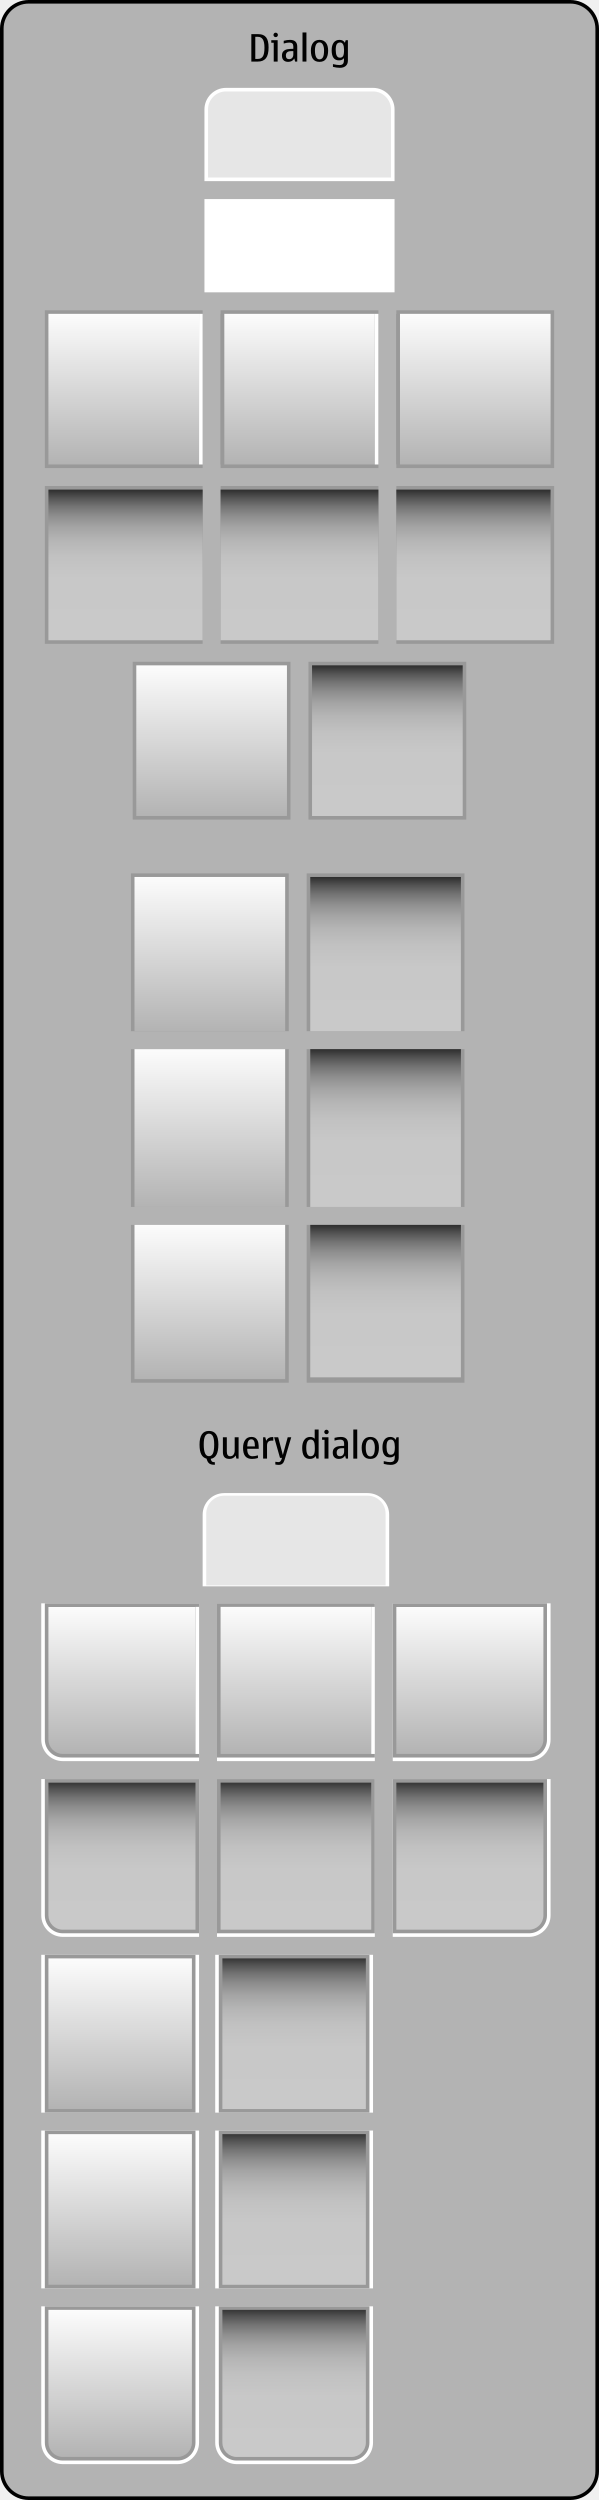
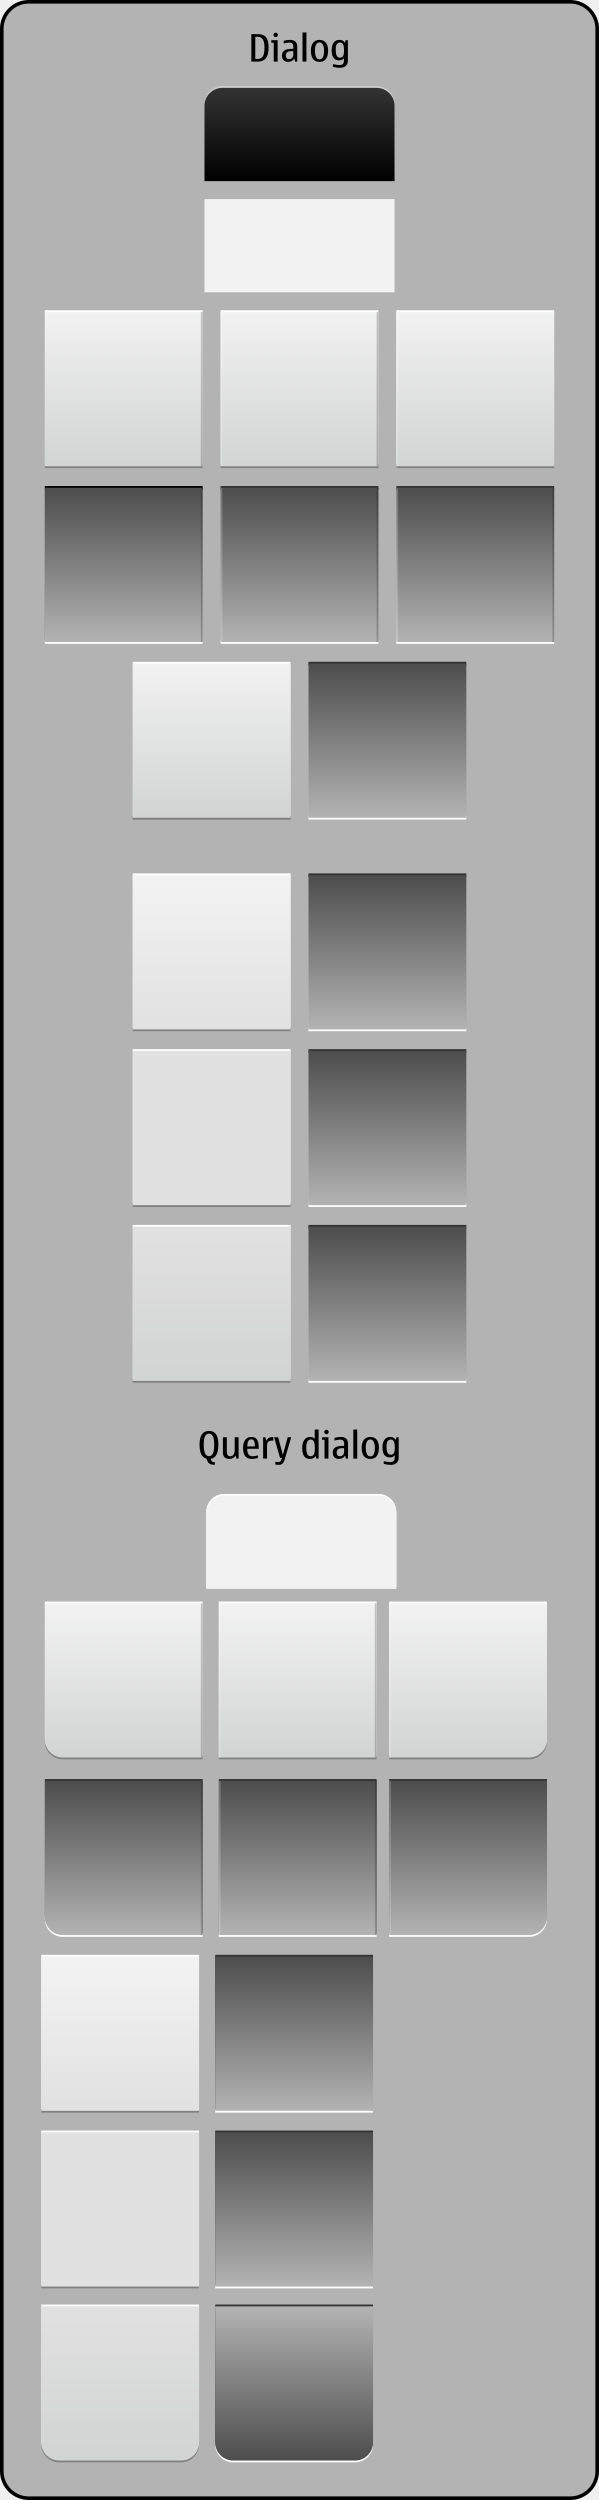
<svg xmlns="http://www.w3.org/2000/svg" version="1.1" x="0px" y="0px" width="334px" height="1394px" viewBox="0 0 334 1394" style="enable-background:new 0 0 334 1394;" xml:space="preserve">
  <g id="duidialog-layer">
</g>
  <g id="dui-theme-rd">
    <g id="duidialog">
      <g id="duidialogThemeTemplateHelper">
        <g>
          <path style="fill:#B3B3B3;" d="M16,1393c-8.271,0-15-6.729-15-15V16C1,7.729,7.729,1,16,1h302c8.271,0,15,6.729,15,15v1362      c0,8.271-6.729,15-15,15H16z" />
          <g>
            <path d="M318,2c7.72,0,14,6.28,14,14v1362c0,7.72-6.28,14-14,14H16c-7.72,0-14-6.28-14-14V16C2,8.28,8.28,2,16,2H318 M318,0H16       C7.2,0,0,7.2,0,16v1362c0,8.8,7.2,16,16,16h302c8.8,0,16-7.2,16-16V16C334,7.2,326.8,0,318,0L318,0z" />
          </g>
        </g>
        <path style="fill:#010101;" d="M140.145,19.045h3.988c1.887,0,3.297,0.584,4.23,1.753c0.932,1.169,1.398,3.042,1.398,5.619     c0,2.83-0.498,4.856-1.496,6.081c-0.998,1.223-2.496,1.835-4.492,1.835h-3.629V19.045z M142.348,32.846h1.508     c1.176,0,2.072-0.451,2.688-1.354s0.922-2.539,0.922-4.911c0-2.112-0.303-3.648-0.906-4.609c-0.605-0.96-1.52-1.44-2.744-1.44     h-1.467V32.846z" />
        <path style="fill:#010101;" d="M154.816,34.333h-2.184v-10.5h-1.363v-1.425h3.547V34.333z M153.73,18.225     c0.334,0,0.623,0.123,0.867,0.369c0.242,0.246,0.363,0.536,0.363,0.871c0,0.342-0.119,0.635-0.359,0.877     c-0.238,0.242-0.529,0.363-0.871,0.363c-0.35,0-0.643-0.121-0.883-0.363c-0.238-0.242-0.357-0.535-0.357-0.877     c0-0.349,0.119-0.643,0.357-0.882C153.088,18.344,153.381,18.225,153.73,18.225z" />
        <path style="fill:#010101;" d="M164.107,32.61c-0.738,1.258-1.887,1.887-3.445,1.887c-1.086,0-1.932-0.306-2.537-0.918     c-0.605-0.611-0.908-1.468-0.908-2.568c0-1.135,0.311-1.98,0.934-2.538c0.621-0.557,1.367-0.905,2.234-1.046     c0.869-0.14,1.926-0.21,3.17-0.21v-1.404c0-1.389-0.742-2.082-2.227-2.082c-0.854,0-1.896,0.182-3.127,0.543v-1.527     c1.238-0.342,2.414-0.513,3.527-0.513c1.312,0,2.309,0.316,2.99,0.948c0.68,0.633,1.02,1.564,1.02,2.795v8.356h-1.189     L164.107,32.61z M163.555,28.52h-1.221c-0.979,0-1.711,0.207-2.199,0.62s-0.734,1.03-0.734,1.851c0,0.67,0.15,1.171,0.447,1.502     c0.297,0.332,0.742,0.498,1.338,0.498c0.752,0,1.334-0.24,1.748-0.719s0.621-1.127,0.621-1.947V28.52z" />
        <path style="fill:#010101;" d="M168.68,34.333V18.102h2.186v16.231H168.68z" />
        <path style="fill:#010101;" d="M178.154,34.497c-1.605,0-2.809-0.526-3.609-1.579c-0.799-1.053-1.199-2.632-1.199-4.737     c0-1.832,0.416-3.281,1.246-4.348s2.018-1.6,3.562-1.6c1.559,0,2.75,0.526,3.574,1.579s1.236,2.522,1.236,4.409     c0,1.941-0.385,3.473-1.154,4.594S179.822,34.497,178.154,34.497z M178.154,33.092c0.842,0,1.477-0.381,1.902-1.143     c0.428-0.762,0.641-2.039,0.641-3.83c0-1.265-0.219-2.326-0.656-3.184s-1.066-1.287-1.887-1.287     c-0.834,0-1.465,0.387-1.896,1.158c-0.43,0.773-0.646,1.877-0.646,3.312c0,1.613,0.217,2.846,0.646,3.696     C176.689,32.667,177.32,33.092,178.154,33.092z" />
        <path style="fill:#010101;" d="M192.307,23.854l0.461-1.445h1.221V33.77c0,1.285-0.398,2.281-1.195,2.988     c-0.797,0.708-1.889,1.062-3.275,1.062c-1.137,0-2.424-0.181-3.867-0.544v-1.537c1.504,0.361,2.707,0.543,3.609,0.543     c0.787,0,1.363-0.146,1.729-0.436c0.365-0.291,0.592-0.67,0.682-1.139c0.088-0.468,0.133-1.133,0.133-1.994v-0.308     c-0.58,0.834-1.51,1.251-2.789,1.251c-1.359,0-2.381-0.47-3.061-1.41c-0.68-0.939-1.02-2.35-1.02-4.229     c0-1.798,0.375-3.211,1.127-4.24c0.752-1.028,1.84-1.543,3.262-1.543C190.689,22.233,191.684,22.773,192.307,23.854z      M189.518,32.17c0.758,0,1.336-0.272,1.732-0.815c0.396-0.544,0.594-1.714,0.594-3.513c0-1.381-0.186-2.418-0.559-3.111     s-0.928-1.041-1.666-1.041c-0.787,0-1.387,0.297-1.799,0.893c-0.414,0.594-0.621,1.682-0.621,3.26     c0,1.443,0.193,2.525,0.58,3.246C188.164,31.809,188.744,32.17,189.518,32.17z" />
        <path style="fill:#010101;" d="M115.17,813.354c-1.285-0.335-2.256-1.125-2.916-2.369s-0.99-3.079-0.99-5.506     c0-2.529,0.438-4.428,1.312-5.696c0.875-1.268,2.188-1.901,3.938-1.901s3.062,0.617,3.938,1.851s1.312,3.149,1.312,5.747     c0,2.447-0.357,4.334-1.07,5.66c-0.715,1.326-1.783,2.092-3.205,2.297c0.143,0.656,0.355,1.137,0.635,1.44     c0.281,0.304,0.838,0.456,1.672,0.456v1.426h-0.338c-1.225,0-2.156-0.244-2.799-0.733S115.52,814.646,115.17,813.354z      M116.514,811.969c0.943,0,1.666-0.482,2.17-1.45c0.502-0.968,0.752-2.647,0.752-5.04c0-2.16-0.248-3.712-0.748-4.655     c-0.498-0.943-1.223-1.415-2.174-1.415c-0.936,0-1.656,0.46-2.158,1.379c-0.502,0.92-0.754,2.483-0.754,4.691     c0,2.167,0.242,3.791,0.729,4.871C114.814,811.43,115.543,811.969,116.514,811.969z" />
        <path style="fill:#010101;" d="M127.926,813.497c-1.217,0-2.127-0.315-2.732-0.948s-0.908-1.581-0.908-2.846v-8.295h2.186v7.916     c0,0.895,0.156,1.566,0.471,2.015s0.789,0.671,1.426,0.671c0.793,0,1.406-0.301,1.84-0.902c0.436-0.602,0.652-1.384,0.652-2.348     v-7.352h2.184v11.925h-1.211l-0.439-1.764C130.633,812.854,129.479,813.497,127.926,813.497z" />
        <path style="fill:#010101;" d="M143.84,811.508v1.486c-1.074,0.336-2.184,0.503-3.332,0.503c-1.668,0-2.916-0.503-3.744-1.507     c-0.826-1.006-1.24-2.554-1.24-4.646c0-1.839,0.4-3.317,1.199-4.435c0.801-1.118,1.941-1.677,3.426-1.677     c1.203,0,2.107,0.319,2.713,0.959c0.604,0.64,0.992,1.422,1.162,2.348c0.172,0.927,0.258,2.028,0.258,3.308h-6.439     c0,1.387,0.246,2.428,0.738,3.122s1.23,1.04,2.215,1.04C141.629,812.01,142.643,811.843,143.84,811.508z M137.842,806.504h4.295     c0-1.442-0.17-2.461-0.512-3.056s-0.834-0.892-1.477-0.892c-0.719,0-1.266,0.307-1.646,0.922     C138.123,804.094,137.902,805.103,137.842,806.504z" />
        <path style="fill:#010101;" d="M147.932,801.408l0.502,1.988c0.662-1.4,1.818-2.102,3.467-2.102c0.217,0,0.379,0.01,0.48,0.031     v1.988c-0.17-0.014-0.428-0.02-0.768-0.02c-0.938,0-1.625,0.224-2.062,0.671c-0.438,0.448-0.656,1.147-0.656,2.097v7.271h-2.184     v-11.925H147.932z" />
        <path style="fill:#010101;" d="M156.123,812.893l-3.26-11.484h2.244l2.605,9.885l2.717-9.885h1.969l-3.732,12.643     c-0.287,0.95-0.689,1.648-1.209,2.097s-1.197,0.672-2.031,0.672c-0.574,0-1.209-0.071-1.906-0.216v-1.507     c0.629,0.123,1.203,0.185,1.723,0.185c0.471,0,0.855-0.159,1.152-0.477c0.299-0.318,0.584-0.955,0.857-1.912H156.123z" />
        <path style="fill:#010101;" d="M176.457,813.333l-0.461-1.466c-0.629,1.086-1.705,1.63-3.23,1.63     c-1.414,0-2.479-0.501-3.193-1.502s-1.072-2.565-1.072-4.691c0-1.784,0.381-3.241,1.145-4.373     c0.762-1.132,1.844-1.697,3.244-1.697c1.148,0,2.01,0.345,2.584,1.036v-5.168h2.184v16.231H176.457z M175.545,807.898     l-0.01-0.677c0-1.777-0.201-2.978-0.6-3.599c-0.4-0.623-0.971-0.934-1.709-0.934c-0.82,0-1.436,0.379-1.846,1.139     c-0.41,0.758-0.615,1.896-0.615,3.414c0,1.593,0.199,2.785,0.596,3.578s0.99,1.189,1.783,1.189c0.773,0,1.367-0.287,1.779-0.861     C175.338,810.574,175.545,809.491,175.545,807.898z" />
        <path style="fill:#010101;" d="M183.143,813.333h-2.184v-10.5h-1.363v-1.425h3.547V813.333z M182.057,797.225     c0.334,0,0.623,0.123,0.867,0.369c0.242,0.246,0.363,0.536,0.363,0.871c0,0.342-0.119,0.635-0.359,0.877     c-0.238,0.242-0.529,0.363-0.871,0.363c-0.35,0-0.643-0.121-0.883-0.363c-0.238-0.242-0.357-0.535-0.357-0.877     c0-0.349,0.119-0.643,0.357-0.882C181.414,797.344,181.707,797.225,182.057,797.225z" />
        <path style="fill:#010101;" d="M192.434,811.61c-0.738,1.258-1.887,1.887-3.445,1.887c-1.086,0-1.932-0.306-2.537-0.918     c-0.605-0.611-0.908-1.468-0.908-2.568c0-1.135,0.311-1.98,0.934-2.538c0.621-0.557,1.367-0.905,2.234-1.046     c0.869-0.14,1.926-0.21,3.17-0.21v-1.404c0-1.389-0.742-2.082-2.227-2.082c-0.854,0-1.896,0.182-3.127,0.543v-1.527     c1.238-0.342,2.414-0.513,3.527-0.513c1.312,0,2.309,0.316,2.99,0.948c0.68,0.633,1.02,1.564,1.02,2.795v8.356h-1.189     L192.434,811.61z M191.881,807.52h-1.221c-0.979,0-1.711,0.207-2.199,0.62s-0.734,1.03-0.734,1.851     c0,0.67,0.15,1.171,0.447,1.502c0.297,0.332,0.742,0.498,1.338,0.498c0.752,0,1.334-0.24,1.748-0.719s0.621-1.127,0.621-1.947     V807.52z" />
        <path style="fill:#010101;" d="M197.006,813.333v-16.231h2.186v16.231H197.006z" />
        <path style="fill:#010101;" d="M206.48,813.497c-1.605,0-2.809-0.526-3.609-1.579c-0.799-1.053-1.199-2.632-1.199-4.737     c0-1.832,0.416-3.281,1.246-4.348s2.018-1.6,3.562-1.6c1.559,0,2.75,0.526,3.574,1.579s1.236,2.522,1.236,4.409     c0,1.941-0.385,3.473-1.154,4.594S208.148,813.497,206.48,813.497z M206.48,812.092c0.842,0,1.477-0.381,1.902-1.143     c0.428-0.762,0.641-2.039,0.641-3.83c0-1.265-0.219-2.326-0.656-3.184s-1.066-1.287-1.887-1.287     c-0.834,0-1.465,0.387-1.896,1.158c-0.43,0.773-0.646,1.877-0.646,3.312c0,1.613,0.217,2.846,0.646,3.696     C205.016,811.667,205.646,812.092,206.48,812.092z" />
        <path style="fill:#010101;" d="M220.633,802.854l0.461-1.445h1.221v11.361c0,1.285-0.398,2.281-1.195,2.988     c-0.797,0.708-1.889,1.062-3.275,1.062c-1.137,0-2.424-0.181-3.867-0.544v-1.537c1.504,0.361,2.707,0.543,3.609,0.543     c0.787,0,1.363-0.146,1.729-0.436c0.365-0.291,0.592-0.67,0.682-1.139c0.088-0.468,0.133-1.133,0.133-1.994v-0.308     c-0.58,0.834-1.51,1.251-2.789,1.251c-1.359,0-2.381-0.47-3.061-1.41c-0.68-0.939-1.02-2.35-1.02-4.229     c0-1.798,0.375-3.211,1.127-4.24c0.752-1.028,1.84-1.543,3.262-1.543C219.016,801.233,220.01,801.773,220.633,802.854z      M217.844,811.17c0.758,0,1.336-0.272,1.732-0.815c0.396-0.544,0.594-1.714,0.594-3.513c0-1.381-0.186-2.418-0.559-3.111     s-0.928-1.041-1.666-1.041c-0.787,0-1.387,0.297-1.799,0.893c-0.414,0.594-0.621,1.682-0.621,3.26     c0,1.443,0.193,2.525,0.58,3.246C216.49,810.809,217.07,811.17,217.844,811.17z" />
      </g>
      <g id="duidialog-query-bottom-button-background-pressed">
-         <path style="fill:#FFFFFF;" d="M120,1286v76c0,6.6,5.4,12,12,12h64c6.6,0,12-5.4,12-12v-76H120z" />
-         <g>
-           <linearGradient id="SVGID_1_" gradientUnits="userSpaceOnUse" x1="164" y1="1371" x2="164" y2="1287">
-             <stop offset="0" style="stop-color:#C9C9C9" />
-             <stop offset="0.411" style="stop-color:#C8C8C8" />
-             <stop offset="0.56" style="stop-color:#C1C1C1" />
-             <stop offset="0.665" style="stop-color:#B5B5B5" />
-             <stop offset="0.751" style="stop-color:#A4A4A4" />
-             <stop offset="0.824" style="stop-color:#8E8E8E" />
-             <stop offset="0.889" style="stop-color:#737373" />
-             <stop offset="0.946" style="stop-color:#535353" />
-             <stop offset="0.998" style="stop-color:#2F2F2F" />
-             <stop offset="1" style="stop-color:#2E2E2E" />
+         <path style="fill:#FFFFFF;" d="M208,1287v76c0,5.5-4.5,10-10,10h-68c-5.5,0-10-4.5-10-10v-76H208z" />
+         <path style="fill:#333333;" d="M208,1285v76c0,5.5-4.5,10-10,10h-68c-5.5,0-10-4.5-10-10v-76H208z" />
+         <linearGradient id="SVGID_1_" gradientUnits="userSpaceOnUse" x1="3984" y1="478.898" x2="3984" y2="392.898" gradientTransform="matrix(-1 0 0 -1 4148 1764.898)">
+           <stop offset="0" style="stop-color:#B3B3B3" />
+           <stop offset="1" style="stop-color:#4D4D4D" />
+         </linearGradient>
+         <path style="fill:url(#SVGID_1_);" d="M208,1286v76c0,5.5-4.5,10-10,10h-68c-5.5,0-10-4.5-10-10v-76H208z" />
+       </g>
+       <g id="duidialog-query-middle-button-background-pressed">
+         <rect x="120" y="1190" style="fill:#FFFFFF;" width="88" height="86" />
+         <rect x="120" y="1188" style="fill:#333333;" width="88" height="86" />
+         <linearGradient id="SVGID_2_" gradientUnits="userSpaceOnUse" x1="164" y1="1275" x2="164" y2="1189">
+           <stop offset="0" style="stop-color:#B3B3B3" />
+           <stop offset="1" style="stop-color:#4D4D4D" />
+         </linearGradient>
+         <rect x="120" y="1189" style="fill:url(#SVGID_2_);" width="88" height="86" />
+       </g>
+       <g id="duidialog-query-top-button-background-pressed">
+         <rect x="120" y="1092" style="fill:#FFFFFF;" width="88" height="86" />
+         <rect x="120" y="1090" style="fill:#333333;" width="88" height="86" />
+         <linearGradient id="SVGID_3_" gradientUnits="userSpaceOnUse" x1="164" y1="1177" x2="164" y2="1091">
+           <stop offset="0" style="stop-color:#B3B3B3" />
+           <stop offset="1" style="stop-color:#4D4D4D" />
+         </linearGradient>
+         <rect x="120" y="1091" style="fill:url(#SVGID_3_);" width="88" height="86" />
+       </g>
+       <g id="duidialog-query-bottom-button-background">
+         <path style="fill:#808080;" d="M111,1287v76c0,5.5-4.5,10-10,10H33c-5.5,0-10-4.5-10-10v-76H111z" />
+         <path style="fill:#FFFFFF;" d="M111,1285v76c0,5.5-4.5,10-10,10H33c-5.5,0-10-4.5-10-10v-76H111z" />
+         <linearGradient id="SVGID_4_" gradientUnits="userSpaceOnUse" x1="4081" y1="478.898" x2="4081" y2="392.898" gradientTransform="matrix(-1 0 0 -1 4148 1764.898)">
+           <stop offset="0" style="stop-color:#E1E1E1" />
+           <stop offset="1" style="stop-color:#D2D3D3" />
+         </linearGradient>
+         <path style="fill:url(#SVGID_4_);" d="M111,1286v76c0,5.5-4.5,10-10,10H33c-5.5,0-10-4.5-10-10v-76H111z" />
+       </g>
+       <g id="duidialog-query-middle-button-background">
+         <rect x="23" y="1190" style="fill:#808080;" width="88" height="86" />
+         <rect x="23" y="1188" style="fill:#FFFFFF;" width="88" height="86" />
+         <rect x="23" y="1189" style="fill:#E1E1E1;" width="88" height="86" />
+       </g>
+       <g id="duidialog-query-top-button-background">
+         <rect x="23" y="1092" style="fill:#808080;" width="88" height="86" />
+         <rect x="23" y="1090" style="fill:#FFFFFF;" width="88" height="86" />
+         <linearGradient id="SVGID_5_" gradientUnits="userSpaceOnUse" x1="67" y1="1177" x2="67" y2="1091">
+           <stop offset="0" style="stop-color:#E1E1E1" />
+           <stop offset="1" style="stop-color:#F3F3F3" />
+         </linearGradient>
+         <rect x="23" y="1091" style="fill:url(#SVGID_5_);" width="88" height="86" />
+       </g>
+       <g id="duidialog-query-right-button-background-pressed">
+         <g>
+           <path style="fill:#FFFFFF;" d="M217,1080v-86h88v76c0,5.5-4.5,10-10,10H217z" />
+         </g>
+         <g>
+           <path style="fill:#333333;" d="M217,1078v-86h88v76c0,5.5-4.5,10-10,10H217z" />
+         </g>
+         <g>
+           <linearGradient id="SVGID_6_" gradientUnits="userSpaceOnUse" x1="261" y1="1079" x2="261" y2="993">
+             <stop offset="0" style="stop-color:#B3B3B3" />
+             <stop offset="1" style="stop-color:#4D4D4D" />
          </linearGradient>
-           <path style="fill:url(#SVGID_1_);" d="M132,1371c-4.962,0-9-4.037-9-9v-75h82v75c0,4.963-4.037,9-9,9H132z" />
-           <path style="fill:#999999;" d="M204,1288v74c0,4.411-3.589,8-8,8h-64c-4.411,0-8-3.589-8-8v-74H204 M206,1286h-84v76      c0,5.5,4.5,10,10,10h64c5.5,0,10-4.5,10-10V1286L206,1286z" />
-         </g>
-       </g>
-       <g id="duidialog-query-middle-button-background-pressed">
-         <g>
-           <rect x="120" y="1188" style="fill:#FFFFFF;" width="88" height="88" />
-         </g>
-         <g>
-           <linearGradient id="SVGID_2_" gradientUnits="userSpaceOnUse" x1="164" y1="1275" x2="164" y2="1189">
-             <stop offset="0" style="stop-color:#C9C9C9" />
-             <stop offset="0.411" style="stop-color:#C8C8C8" />
-             <stop offset="0.56" style="stop-color:#C1C1C1" />
-             <stop offset="0.665" style="stop-color:#B5B5B5" />
-             <stop offset="0.751" style="stop-color:#A4A4A4" />
-             <stop offset="0.824" style="stop-color:#8E8E8E" />
-             <stop offset="0.889" style="stop-color:#737373" />
-             <stop offset="0.946" style="stop-color:#535353" />
-             <stop offset="0.998" style="stop-color:#2F2F2F" />
-             <stop offset="1" style="stop-color:#2E2E2E" />
+           <path style="fill:url(#SVGID_6_);" d="M217,1079v-86h88v76c0,5.5-4.5,10-10,10H217z" />
+         </g>
+         <rect x="217" y="993" style="opacity:0.2;fill:#FFFFFF;" width="1" height="86" />
+       </g>
+       <g id="duidialog-query-center-button-background-pressed">
+         <rect x="122" y="994" style="fill:#FFFFFF;" width="88" height="86" />
+         <rect x="122" y="992" style="fill:#333333;" width="88" height="86" />
+         <linearGradient id="SVGID_7_" gradientUnits="userSpaceOnUse" x1="166" y1="1079" x2="166" y2="993">
+           <stop offset="0" style="stop-color:#B3B3B3" />
+           <stop offset="1" style="stop-color:#4D4D4D" />
+         </linearGradient>
+         <rect x="122" y="993" style="fill:url(#SVGID_7_);" width="88" height="86" />
+         <rect x="209" y="993" style="opacity:0.2;fill:#010101;" width="1" height="86" />
+         <rect x="122" y="993" style="opacity:0.2;fill:#FFFFFF;" width="1" height="86" />
+       </g>
+       <g id="duidialog-query-left-button-background-pressed">
+         <g>
+           <path style="fill:#FFFFFF;" d="M113,1080v-86H25v76c0,5.5,4.5,10,10,10H113z" />
+         </g>
+         <g>
+           <path style="fill:#333333;" d="M113,1078v-86H25v76c0,5.5,4.5,10,10,10H113z" />
+         </g>
+         <g>
+           <linearGradient id="SVGID_8_" gradientUnits="userSpaceOnUse" x1="69" y1="1079" x2="69" y2="993">
+             <stop offset="0" style="stop-color:#B3B3B3" />
+             <stop offset="1" style="stop-color:#4D4D4D" />
          </linearGradient>
-           <rect x="123" y="1189" style="fill:url(#SVGID_2_);" width="82" height="86" />
-           <path style="fill:#999999;" d="M204,1190v84h-80v-84H204 M206,1188h-84v88h84V1188L206,1188z" />
-         </g>
-       </g>
-       <g id="duidialog-query-top-button-background-pressed">
-         <g>
-           <rect x="120" y="1090" style="fill:#FFFFFF;" width="88" height="88" />
-         </g>
-         <g>
-           <linearGradient id="SVGID_3_" gradientUnits="userSpaceOnUse" x1="164" y1="1177" x2="164" y2="1091">
-             <stop offset="0" style="stop-color:#C9C9C9" />
-             <stop offset="0.411" style="stop-color:#C8C8C8" />
-             <stop offset="0.56" style="stop-color:#C1C1C1" />
-             <stop offset="0.665" style="stop-color:#B5B5B5" />
-             <stop offset="0.751" style="stop-color:#A4A4A4" />
-             <stop offset="0.824" style="stop-color:#8E8E8E" />
-             <stop offset="0.889" style="stop-color:#737373" />
-             <stop offset="0.946" style="stop-color:#535353" />
-             <stop offset="0.998" style="stop-color:#2F2F2F" />
-             <stop offset="1" style="stop-color:#2E2E2E" />
+           <path style="fill:url(#SVGID_8_);" d="M113,1079v-86H25v76c0,5.5,4.5,10,10,10H113z" />
+         </g>
+         <rect x="112" y="993" style="opacity:0.2;fill:#010101;" width="1" height="86" />
+       </g>
+       <g id="duidialog-query-right-button-background">
+         <g>
+           <path style="fill:#808080;" d="M217,981v-86h88v76c0,5.5-4.5,10-10,10H217z" />
+         </g>
+         <g>
+           <path style="fill:#FFFFFF;" d="M217,979v-86h88v76c0,5.5-4.5,10-10,10H217z" />
+         </g>
+         <g>
+           <linearGradient id="SVGID_9_" gradientUnits="userSpaceOnUse" x1="261" y1="980" x2="261" y2="894">
+             <stop offset="0" style="stop-color:#D2D3D3" />
+             <stop offset="1" style="stop-color:#F2F2F2" />
          </linearGradient>
-           <rect x="123" y="1091" style="fill:url(#SVGID_3_);" width="82" height="86" />
-           <path style="fill:#999999;" d="M204,1092v84h-80v-84H204 M206,1090h-84v88h84V1090L206,1090z" />
-         </g>
-       </g>
-       <g id="duidialog-query-bottom-button-background">
-         <path style="fill:#FFFFFF;" d="M23,1286v76c0,6.6,5.4,12,12,12h64c6.6,0,12-5.4,12-12v-76H23z" />
-         <g>
-           <path style="fill:#999999;" d="M25,1286v76c0,5.5,4.5,10,10,10h64c5.5,0,10-4.5,10-10v-76H25z" />
-         </g>
-         <linearGradient id="SVGID_4_" gradientUnits="userSpaceOnUse" x1="67" y1="1370" x2="67" y2="1288">
-           <stop offset="0" style="stop-color:#B3B3B3" />
-           <stop offset="1" style="stop-color:#FCFCFC" />
-         </linearGradient>
-         <path style="fill:url(#SVGID_4_);" d="M27,1288v74c0,4.4,3.6,8,8,8h64c4.4,0,8-3.6,8-8v-74H27z" />
-       </g>
-       <g id="duidialog-query-middle-button-background">
-         <g>
-           <rect x="23" y="1188" style="fill:#FFFFFF;" width="88" height="88" />
-         </g>
-         <g>
-           <rect x="25" y="1188" style="fill:#999999;" width="84" height="88" />
-         </g>
-         <g>
-           <linearGradient id="SVGID_5_" gradientUnits="userSpaceOnUse" x1="67" y1="1274" x2="67" y2="1190">
-             <stop offset="0" style="stop-color:#B3B3B3" />
-             <stop offset="1" style="stop-color:#FCFCFC" />
+           <path style="fill:url(#SVGID_9_);" d="M217,980v-86h88v76c0,5.5-4.5,10-10,10H217z" />
+         </g>
+         <rect x="217" y="894" style="opacity:0.2;fill:#FFFFFF;" width="1" height="86" />
+       </g>
+       <g id="duidialog-query-center-button-background">
+         <rect x="122" y="895" style="fill:#808080;" width="88" height="86" />
+         <rect x="122" y="893" style="fill:#FFFFFF;" width="88" height="86" />
+         <linearGradient id="SVGID_10_" gradientUnits="userSpaceOnUse" x1="166" y1="980" x2="166" y2="894">
+           <stop offset="0" style="stop-color:#D2D3D3" />
+           <stop offset="1" style="stop-color:#F2F2F2" />
+         </linearGradient>
+         <rect x="122" y="894" style="fill:url(#SVGID_10_);" width="88" height="86" />
+         <rect x="209" y="894" style="opacity:0.2;fill:#010101;" width="1" height="86" />
+         <rect x="122" y="894" style="opacity:0.2;fill:#FFFFFF;" width="1" height="86" />
+       </g>
+       <g id="duidialog-query-left-button-background">
+         <g>
+           <path style="fill:#808080;" d="M113,981v-86H25v76c0,5.5,4.5,10,10,10H113z" />
+         </g>
+         <g>
+           <path style="fill:#FFFFFF;" d="M113,979v-86H25v76c0,5.5,4.5,10,10,10H113z" />
+         </g>
+         <g>
+           <linearGradient id="SVGID_11_" gradientUnits="userSpaceOnUse" x1="69" y1="980" x2="69" y2="894">
+             <stop offset="0" style="stop-color:#D2D3D3" />
+             <stop offset="1" style="stop-color:#F2F2F2" />
          </linearGradient>
-           <rect x="27" y="1190" style="fill:url(#SVGID_5_);" width="80" height="84" />
-         </g>
-       </g>
-       <g id="duidialog-query-top-button-background">
-         <g>
-           <rect x="23" y="1090" style="fill:#FFFFFF;" width="88" height="88" />
-         </g>
-         <g>
-           <rect x="25" y="1090" style="fill:#999999;" width="84" height="88" />
-         </g>
-         <g>
-           <linearGradient id="SVGID_6_" gradientUnits="userSpaceOnUse" x1="67" y1="1176" x2="67" y2="1092">
-             <stop offset="0" style="stop-color:#B3B3B3" />
-             <stop offset="1" style="stop-color:#FCFCFC" />
-           </linearGradient>
-           <rect x="27" y="1092" style="fill:url(#SVGID_6_);" width="80" height="84" />
-         </g>
-       </g>
-       <g id="duidialog-query-right-button-background-pressed">
-         <path style="fill:#FFFFFF;" d="M219,992h88v76c0,6.6-5.4,12-12,12h-76V992z" />
-         <g>
-           <linearGradient id="SVGID_7_" gradientUnits="userSpaceOnUse" x1="262" y1="1077" x2="262" y2="993">
-             <stop offset="0" style="stop-color:#C9C9C9" />
-             <stop offset="0.411" style="stop-color:#C8C8C8" />
-             <stop offset="0.56" style="stop-color:#C1C1C1" />
-             <stop offset="0.665" style="stop-color:#B5B5B5" />
-             <stop offset="0.751" style="stop-color:#A4A4A4" />
-             <stop offset="0.824" style="stop-color:#8E8E8E" />
-             <stop offset="0.889" style="stop-color:#737373" />
-             <stop offset="0.946" style="stop-color:#535353" />
-             <stop offset="0.998" style="stop-color:#2F2F2F" />
-             <stop offset="1" style="stop-color:#2E2E2E" />
-           </linearGradient>
-           <path style="fill:url(#SVGID_7_);" d="M220,1077v-84h84v75c0,4.963-4.037,9-9,9H220z" />
-           <path style="fill:#999999;" d="M303,994v74c0,4.411-3.589,8-8,8h-74v-82H303 M305,992h-86v86h76c5.5,0,10-4.5,10-10V992L305,992      z" />
-         </g>
-       </g>
-       <g id="duidialog-query-center-button-background-pressed">
-         <rect x="121" y="992" style="fill:#FFFFFF;" width="88" height="88" />
-         <g>
-           <linearGradient id="SVGID_8_" gradientUnits="userSpaceOnUse" x1="165" y1="1077" x2="165" y2="993">
-             <stop offset="0" style="stop-color:#C9C9C9" />
-             <stop offset="0.411" style="stop-color:#C8C8C8" />
-             <stop offset="0.56" style="stop-color:#C1C1C1" />
-             <stop offset="0.665" style="stop-color:#B5B5B5" />
-             <stop offset="0.751" style="stop-color:#A4A4A4" />
-             <stop offset="0.824" style="stop-color:#8E8E8E" />
-             <stop offset="0.889" style="stop-color:#737373" />
-             <stop offset="0.946" style="stop-color:#535353" />
-             <stop offset="0.998" style="stop-color:#2F2F2F" />
-             <stop offset="1" style="stop-color:#2E2E2E" />
-           </linearGradient>
-           <rect x="122" y="993" style="fill:url(#SVGID_8_);" width="86" height="84" />
-           <path style="fill:#999999;" d="M207,994v82h-84v-82H207 M209,992h-88v86h88V992L209,992z" />
-         </g>
-       </g>
-       <g id="duidialog-query-left-button-background-pressed">
-         <path style="fill:#FFFFFF;" d="M111,992H23v76c0,6.6,5.4,12,12,12h76V992z" />
-         <g>
-           <linearGradient id="SVGID_9_" gradientUnits="userSpaceOnUse" x1="68" y1="1077" x2="68" y2="993">
-             <stop offset="0" style="stop-color:#C9C9C9" />
-             <stop offset="0.411" style="stop-color:#C8C8C8" />
-             <stop offset="0.56" style="stop-color:#C1C1C1" />
-             <stop offset="0.665" style="stop-color:#B5B5B5" />
-             <stop offset="0.751" style="stop-color:#A4A4A4" />
-             <stop offset="0.824" style="stop-color:#8E8E8E" />
-             <stop offset="0.889" style="stop-color:#737373" />
-             <stop offset="0.946" style="stop-color:#535353" />
-             <stop offset="0.998" style="stop-color:#2F2F2F" />
-             <stop offset="1" style="stop-color:#2E2E2E" />
-           </linearGradient>
-           <path style="fill:url(#SVGID_9_);" d="M35,1077c-4.962,0-9-4.037-9-9v-75h84v84H35z" />
-           <path style="fill:#999999;" d="M109,994v82H35c-4.411,0-8-3.589-8-8v-74H109 M111,992H25v76c0,5.5,4.5,10,10,10h76V992L111,992z      " />
-         </g>
-       </g>
-       <g id="duidialog-query-right-button-background">
-         <path style="fill:#FFFFFF;" d="M219,894h88v76c0,6.6-5.4,12-12,12h-76V894z" />
-         <g>
-           <path style="fill:#999999;" d="M219,980v-86h86v76c0,5.5-4.5,10-10,10H219z" />
-         </g>
-         <linearGradient id="SVGID_10_" gradientUnits="userSpaceOnUse" x1="3878" y1="978" x2="3878" y2="896.074" gradientTransform="matrix(-1 0 0 1 4140 0)">
-           <stop offset="0" style="stop-color:#B3B3B3" />
-           <stop offset="1" style="stop-color:#FCFCFC" />
-         </linearGradient>
-         <path style="fill:url(#SVGID_10_);" d="M221,896.074h82V970c0,4.4-3.6,8-8,8h-74V896.074z" />
-       </g>
-       <g id="duidialog-query-center-button-background">
-         <rect x="121" y="894" style="fill:#FFFFFF;" width="88" height="88" />
-         <rect x="121" y="894" style="fill:#999999;" width="88" height="86" />
-         <linearGradient id="SVGID_11_" gradientUnits="userSpaceOnUse" x1="165" y1="978" x2="165" y2="896">
-           <stop offset="0" style="stop-color:#B3B3B3" />
-           <stop offset="1" style="stop-color:#FCFCFC" />
-         </linearGradient>
-         <rect x="123" y="896" style="fill:url(#SVGID_11_);" width="84" height="82" />
-         <rect x="207" y="896" style="fill:#FFFFFF;" width="2" height="82" />
-       </g>
-       <g id="duidialog-query-left-button-background">
-         <path style="fill:#FFFFFF;" d="M111,894H23v76c0,6.6,5.4,12,12,12h76V894z" />
-         <g>
-           <path style="fill:#999999;" d="M111,980v-86H25v76c0,5.5,4.5,10,10,10H111z" />
-         </g>
-         <linearGradient id="SVGID_12_" gradientUnits="userSpaceOnUse" x1="68" y1="978" x2="68" y2="896.074">
-           <stop offset="0" style="stop-color:#B3B3B3" />
-           <stop offset="1" style="stop-color:#FCFCFC" />
-         </linearGradient>
-         <path style="fill:url(#SVGID_12_);" d="M109,896.074H27V970c0,4.4,3.6,8,8,8h74V896.074z" />
-         <rect x="109" y="896" style="fill:#FFFFFF;" width="2" height="82" />
+           <path style="fill:url(#SVGID_11_);" d="M113,980v-86H25v76c0,5.5,4.5,10,10,10H113z" />
+         </g>
+         <rect x="112" y="894" style="opacity:0.2;fill:#010101;" width="1" height="86" />
      </g>
      <g id="duidialog-query-background">
-         <path style="fill:#FFFFFF;" d="M217,884.551v-40c0-6.6-5.4-12-12-12h-80c-6.6,0-12,5.4-12,12v40H217z" />
-         <path style="fill:#E6E6E6;" d="M215,884v-40c0-5.5-4.5-10-10-10h-80c-5.5,0-10,4.5-10,10v40H215z" />
+         <path style="fill:#FFFFFF;" d="M221,885v-42c0-5.5-4.5-10-10-10h-86c-5.5,0-10,4.5-10,10v42H221z" />
+         <path style="fill:#F2F2F2;" d="M221,886v-42c0-5.5-4.5-10-10-10h-86c-5.5,0-10,4.5-10,10v42H221z" />
      </g>
      <g id="duidialog-bottom-button-background-pressed">
-         <rect x="171" y="683" style="fill:#999999;" width="88" height="88" />
-         <linearGradient id="SVGID_13_" gradientUnits="userSpaceOnUse" x1="215" y1="768" x2="215" y2="683">
-           <stop offset="0" style="stop-color:#C9C9C9" />
-           <stop offset="0.411" style="stop-color:#C8C8C8" />
-           <stop offset="0.56" style="stop-color:#C1C1C1" />
-           <stop offset="0.665" style="stop-color:#B5B5B5" />
-           <stop offset="0.751" style="stop-color:#A4A4A4" />
-           <stop offset="0.824" style="stop-color:#8E8E8E" />
-           <stop offset="0.889" style="stop-color:#737373" />
-           <stop offset="0.946" style="stop-color:#535353" />
-           <stop offset="0.998" style="stop-color:#2F2F2F" />
-           <stop offset="1" style="stop-color:#2E2E2E" />
-         </linearGradient>
-         <rect x="173" y="683" style="fill:url(#SVGID_13_);" width="84" height="85" />
+         <rect x="172" y="683" style="fill:#333333;" width="88" height="86" />
+         <rect x="172" y="685" style="fill:#FFFFFF;" width="88" height="86" />
+         <linearGradient id="SVGID_12_" gradientUnits="userSpaceOnUse" x1="216" y1="770" x2="216" y2="684">
+           <stop offset="0" style="stop-color:#B3B3B3" />
+           <stop offset="1" style="stop-color:#4D4D4D" />
+         </linearGradient>
+         <rect x="172" y="684" style="fill:url(#SVGID_12_);" width="88" height="86" />
      </g>
      <g id="duidialog-bottom-button-background">
-         <rect x="73" y="683" style="fill:#999999;" width="88" height="88" />
-         <linearGradient id="SVGID_14_" gradientUnits="userSpaceOnUse" x1="117" y1="769" x2="117" y2="683">
-           <stop offset="0" style="stop-color:#B3B3B3" />
-           <stop offset="1" style="stop-color:#FCFCFC" />
-         </linearGradient>
-         <rect x="75" y="683" style="fill:url(#SVGID_14_);" width="84" height="86" />
+         <rect x="74" y="685" style="fill:#808080;" width="88" height="86" />
+         <rect x="74" y="683" style="fill:#FFFFFF;" width="88" height="86" />
+         <linearGradient id="SVGID_13_" gradientUnits="userSpaceOnUse" x1="118" y1="770" x2="118" y2="684">
+           <stop offset="0" style="stop-color:#D2D3D3" />
+           <stop offset="1" style="stop-color:#E1E1E1" />
+         </linearGradient>
+         <rect x="74" y="684" style="fill:url(#SVGID_13_);" width="88" height="86" />
      </g>
      <g id="duidialog-middle-button-background-pressed">
-         <rect x="171" y="585" style="fill:#999999;" width="88" height="88" />
-         <linearGradient id="SVGID_15_" gradientUnits="userSpaceOnUse" x1="215" y1="673" x2="215" y2="585">
-           <stop offset="0" style="stop-color:#C9C9C9" />
-           <stop offset="0.411" style="stop-color:#C8C8C8" />
-           <stop offset="0.56" style="stop-color:#C1C1C1" />
-           <stop offset="0.665" style="stop-color:#B5B5B5" />
-           <stop offset="0.751" style="stop-color:#A4A4A4" />
-           <stop offset="0.824" style="stop-color:#8E8E8E" />
-           <stop offset="0.889" style="stop-color:#737373" />
-           <stop offset="0.946" style="stop-color:#535353" />
-           <stop offset="0.998" style="stop-color:#2F2F2F" />
-           <stop offset="1" style="stop-color:#2E2E2E" />
-         </linearGradient>
-         <rect x="173" y="585" style="fill:url(#SVGID_15_);" width="84" height="88" />
+         <rect x="172" y="585" style="fill:#333333;" width="88" height="86" />
+         <rect x="172" y="587" style="fill:#FFFFFF;" width="88" height="86" />
+         <linearGradient id="SVGID_14_" gradientUnits="userSpaceOnUse" x1="216" y1="672" x2="216" y2="586">
+           <stop offset="0" style="stop-color:#B3B3B3" />
+           <stop offset="1" style="stop-color:#4D4D4D" />
+         </linearGradient>
+         <rect x="172" y="586" style="fill:url(#SVGID_14_);" width="88" height="86" />
      </g>
      <g id="duidialog-middle-button-background">
-         <rect x="73" y="585" style="fill:#999999;" width="88" height="88" />
-         <linearGradient id="SVGID_16_" gradientUnits="userSpaceOnUse" x1="117" y1="673" x2="117" y2="585">
-           <stop offset="0" style="stop-color:#B3B3B3" />
-           <stop offset="1" style="stop-color:#FCFCFC" />
-         </linearGradient>
-         <rect x="75" y="585" style="fill:url(#SVGID_16_);" width="84" height="88" />
+         <rect x="74" y="587" style="fill:#808080;" width="88" height="86" />
+         <rect x="74" y="585" style="fill:#FFFFFF;" width="88" height="86" />
+         <rect x="74" y="586" style="fill:#E1E1E1;" width="88" height="86" />
      </g>
      <g id="duidialog-top-button-background-pressed">
-         <rect x="171" y="487" style="fill:#999999;" width="88" height="88" />
-         <linearGradient id="SVGID_17_" gradientUnits="userSpaceOnUse" x1="215" y1="575" x2="215" y2="489">
-           <stop offset="0" style="stop-color:#C9C9C9" />
-           <stop offset="0.411" style="stop-color:#C8C8C8" />
-           <stop offset="0.56" style="stop-color:#C1C1C1" />
-           <stop offset="0.665" style="stop-color:#B5B5B5" />
-           <stop offset="0.751" style="stop-color:#A4A4A4" />
-           <stop offset="0.824" style="stop-color:#8E8E8E" />
-           <stop offset="0.889" style="stop-color:#737373" />
-           <stop offset="0.946" style="stop-color:#535353" />
-           <stop offset="0.998" style="stop-color:#2F2F2F" />
-           <stop offset="1" style="stop-color:#2E2E2E" />
-         </linearGradient>
-         <rect x="173" y="489" style="fill:url(#SVGID_17_);" width="84" height="86" />
+         <rect x="172" y="487" style="fill:#333333;" width="88" height="86" />
+         <rect x="172" y="489" style="fill:#FFFFFF;" width="88" height="86" />
+         <linearGradient id="SVGID_15_" gradientUnits="userSpaceOnUse" x1="216" y1="574" x2="216" y2="488">
+           <stop offset="0" style="stop-color:#B3B3B3" />
+           <stop offset="1" style="stop-color:#4D4D4D" />
+         </linearGradient>
+         <rect x="172" y="488" style="fill:url(#SVGID_15_);" width="88" height="86" />
      </g>
      <g id="duidialog-top-button-background">
-         <rect x="73" y="487" style="fill:#999999;" width="88" height="88" />
-         <linearGradient id="SVGID_18_" gradientUnits="userSpaceOnUse" x1="117" y1="575" x2="117" y2="489">
-           <stop offset="0" style="stop-color:#B3B3B3" />
-           <stop offset="1" style="stop-color:#FCFCFC" />
-         </linearGradient>
-         <rect x="75" y="489" style="fill:url(#SVGID_18_);" width="84" height="86" />
+         <rect x="74" y="489" style="fill:#808080;" width="88" height="86" />
+         <rect x="74" y="487" style="fill:#FFFFFF;" width="88" height="86" />
+         <linearGradient id="SVGID_16_" gradientUnits="userSpaceOnUse" x1="118" y1="574" x2="118" y2="488">
+           <stop offset="0" style="stop-color:#E1E1E1" />
+           <stop offset="1" style="stop-color:#F3F3F3" />
+         </linearGradient>
+         <rect x="74" y="488" style="fill:url(#SVGID_16_);" width="88" height="86" />
      </g>
      <g id="duidialog-single-button-background-pressed">
-         <rect x="172" y="369" style="fill:#999999;" width="88" height="88" />
-         <linearGradient id="SVGID_19_" gradientUnits="userSpaceOnUse" x1="216" y1="455" x2="216" y2="371">
-           <stop offset="0" style="stop-color:#C9C9C9" />
-           <stop offset="0.411" style="stop-color:#C8C8C8" />
-           <stop offset="0.56" style="stop-color:#C1C1C1" />
-           <stop offset="0.665" style="stop-color:#B5B5B5" />
-           <stop offset="0.751" style="stop-color:#A4A4A4" />
-           <stop offset="0.824" style="stop-color:#8E8E8E" />
-           <stop offset="0.889" style="stop-color:#737373" />
-           <stop offset="0.946" style="stop-color:#535353" />
-           <stop offset="0.998" style="stop-color:#2F2F2F" />
-           <stop offset="1" style="stop-color:#2E2E2E" />
-         </linearGradient>
-         <rect x="174" y="371" style="fill:url(#SVGID_19_);" width="84" height="84" />
+         <rect x="172" y="369" style="fill:#333333;" width="88" height="86" />
+         <rect x="172" y="371" style="fill:#FFFFFF;" width="88" height="86" />
+         <linearGradient id="SVGID_17_" gradientUnits="userSpaceOnUse" x1="216" y1="456" x2="216" y2="370">
+           <stop offset="0" style="stop-color:#B3B3B3" />
+           <stop offset="1" style="stop-color:#4D4D4D" />
+         </linearGradient>
+         <rect x="172" y="370" style="fill:url(#SVGID_17_);" width="88" height="86" />
      </g>
      <g id="duidialog-single-button-background">
        <rect x="74" y="369" style="fill:#999999;" width="88" height="88" />
-         <linearGradient id="SVGID_20_" gradientUnits="userSpaceOnUse" x1="118" y1="455" x2="118" y2="371">
+         <linearGradient id="SVGID_18_" gradientUnits="userSpaceOnUse" x1="118" y1="455" x2="118" y2="371">
          <stop offset="0" style="stop-color:#B3B3B3" />
          <stop offset="1" style="stop-color:#FCFCFC" />
        </linearGradient>
-         <rect x="76" y="371" style="fill:url(#SVGID_20_);" width="84" height="84" />
+         <rect x="76" y="371" style="fill:url(#SVGID_18_);" width="84" height="84" />
+         <rect x="74" y="371" style="fill:#808080;" width="88" height="86" />
+         <rect x="74" y="369" style="fill:#FFFFFF;" width="88" height="86" />
+         <linearGradient id="SVGID_19_" gradientUnits="userSpaceOnUse" x1="118" y1="456" x2="118" y2="370">
+           <stop offset="0" style="stop-color:#D2D3D3" />
+           <stop offset="1" style="stop-color:#F2F2F2" />
+         </linearGradient>
+         <rect x="74" y="370" style="fill:url(#SVGID_19_);" width="88" height="86" />
      </g>
      <g id="duidialog-right-button-background-pressed">
-         <rect x="221" y="271" style="fill:#999999;" width="88" height="88" />
-         <linearGradient id="SVGID_21_" gradientUnits="userSpaceOnUse" x1="264" y1="357" x2="264" y2="273">
-           <stop offset="0" style="stop-color:#C9C9C9" />
-           <stop offset="0.411" style="stop-color:#C8C8C8" />
-           <stop offset="0.56" style="stop-color:#C1C1C1" />
-           <stop offset="0.665" style="stop-color:#B5B5B5" />
-           <stop offset="0.751" style="stop-color:#A4A4A4" />
-           <stop offset="0.824" style="stop-color:#8E8E8E" />
-           <stop offset="0.889" style="stop-color:#737373" />
-           <stop offset="0.946" style="stop-color:#535353" />
-           <stop offset="0.998" style="stop-color:#2F2F2F" />
-           <stop offset="1" style="stop-color:#2E2E2E" />
-         </linearGradient>
-         <rect x="221" y="273" style="fill:url(#SVGID_21_);" width="86" height="84" />
+         <rect x="221" y="271" style="fill:#333333;" width="88" height="86" />
+         <rect x="221" y="273" style="fill:#FFFFFF;" width="88" height="86" />
+         <linearGradient id="SVGID_20_" gradientUnits="userSpaceOnUse" x1="265" y1="358" x2="265" y2="272">
+           <stop offset="0" style="stop-color:#B3B3B3" />
+           <stop offset="1" style="stop-color:#4D4D4D" />
+         </linearGradient>
+         <rect x="221" y="272" style="fill:url(#SVGID_20_);" width="88" height="86" />
+         <rect x="308" y="272" style="opacity:0.2;fill:#010101;" width="1" height="86" />
+         <rect x="221" y="272" style="opacity:0.2;fill:#FFFFFF;" width="1" height="86" />
      </g>
      <g id="duidialog-center-button-background-pressed">
-         <rect x="123" y="271" style="fill:#999999;" width="88" height="88" />
-         <linearGradient id="SVGID_22_" gradientUnits="userSpaceOnUse" x1="167" y1="357" x2="167" y2="273">
-           <stop offset="0" style="stop-color:#C9C9C9" />
-           <stop offset="0.411" style="stop-color:#C8C8C8" />
-           <stop offset="0.56" style="stop-color:#C1C1C1" />
-           <stop offset="0.665" style="stop-color:#B5B5B5" />
-           <stop offset="0.751" style="stop-color:#A4A4A4" />
-           <stop offset="0.824" style="stop-color:#8E8E8E" />
-           <stop offset="0.889" style="stop-color:#737373" />
-           <stop offset="0.946" style="stop-color:#535353" />
-           <stop offset="0.998" style="stop-color:#2F2F2F" />
-           <stop offset="1" style="stop-color:#2E2E2E" />
-         </linearGradient>
-         <rect x="123" y="273" style="fill:url(#SVGID_22_);" width="88" height="84" />
+         <rect x="123" y="271" style="fill:#333333;" width="88" height="86" />
+         <rect x="123" y="273" style="fill:#FFFFFF;" width="88" height="86" />
+         <linearGradient id="SVGID_21_" gradientUnits="userSpaceOnUse" x1="167" y1="358" x2="167" y2="272">
+           <stop offset="0" style="stop-color:#B3B3B3" />
+           <stop offset="1" style="stop-color:#4D4D4D" />
+         </linearGradient>
+         <rect x="123" y="272" style="fill:url(#SVGID_21_);" width="88" height="86" />
+         <rect x="210" y="272" style="opacity:0.2;fill:#010101;" width="1" height="86" />
+         <rect x="123" y="272" style="opacity:0.2;fill:#FFFFFF;" width="1" height="86" />
      </g>
      <g id="duidialog-left-button-background-pressed">
-         <rect x="25" y="271" style="fill:#999999;" width="88" height="88" />
-         <linearGradient id="SVGID_23_" gradientUnits="userSpaceOnUse" x1="70" y1="357" x2="70" y2="273">
-           <stop offset="0" style="stop-color:#C9C9C9" />
-           <stop offset="0.411" style="stop-color:#C8C8C8" />
-           <stop offset="0.56" style="stop-color:#C1C1C1" />
-           <stop offset="0.665" style="stop-color:#B5B5B5" />
-           <stop offset="0.751" style="stop-color:#A4A4A4" />
-           <stop offset="0.824" style="stop-color:#8E8E8E" />
-           <stop offset="0.889" style="stop-color:#737373" />
-           <stop offset="0.946" style="stop-color:#535353" />
-           <stop offset="0.998" style="stop-color:#2F2F2F" />
-           <stop offset="1" style="stop-color:#2E2E2E" />
-         </linearGradient>
-         <rect x="27" y="273" style="fill:url(#SVGID_23_);" width="86" height="84" />
+         <rect x="25" y="271" style="fill:#010101;" width="88" height="86" />
+         <rect x="25" y="273" style="fill:#FFFFFF;" width="88" height="86" />
+         <linearGradient id="SVGID_22_" gradientUnits="userSpaceOnUse" x1="69" y1="358" x2="69" y2="272">
+           <stop offset="0" style="stop-color:#B3B3B3" />
+           <stop offset="1" style="stop-color:#4D4D4D" />
+         </linearGradient>
+         <rect x="25" y="272" style="fill:url(#SVGID_22_);" width="88" height="86" />
+         <rect x="112" y="272" style="opacity:0.2;fill:#010101;" width="1" height="86" />
      </g>
      <g id="duidialog-right-button-background">
-         <rect x="221" y="173" style="fill:#999999;" width="88" height="88" />
-         <linearGradient id="SVGID_24_" gradientUnits="userSpaceOnUse" x1="265" y1="259" x2="265" y2="175">
-           <stop offset="0" style="stop-color:#B3B3B3" />
-           <stop offset="1" style="stop-color:#FCFCFC" />
-         </linearGradient>
-         <rect x="223" y="175" style="fill:url(#SVGID_24_);" width="84" height="84" />
-         <rect x="221" y="175" style="fill:#999999;" width="2" height="84" />
+         <rect x="221" y="175" style="fill:#808080;" width="88" height="86" />
+         <rect x="221" y="173" style="fill:#FFFFFF;" width="88" height="86" />
+         <linearGradient id="SVGID_23_" gradientUnits="userSpaceOnUse" x1="265" y1="260" x2="265" y2="174">
+           <stop offset="0" style="stop-color:#D2D3D3" />
+           <stop offset="1" style="stop-color:#F2F2F2" />
+         </linearGradient>
+         <rect x="221" y="174" style="fill:url(#SVGID_23_);" width="88" height="86" />
+         <rect x="221" y="174" style="opacity:0.2;fill:#FFFFFF;" width="1" height="86" />
      </g>
      <g id="duidialog-center-button-background">
-         <rect x="123" y="173" style="fill:#999999;" width="88" height="88" />
-         <linearGradient id="SVGID_25_" gradientUnits="userSpaceOnUse" x1="167" y1="259" x2="167" y2="175">
-           <stop offset="0" style="stop-color:#B3B3B3" />
-           <stop offset="1" style="stop-color:#FCFCFC" />
-         </linearGradient>
-         <rect x="125" y="175" style="fill:url(#SVGID_25_);" width="84" height="84" />
-         <rect x="209" y="175" style="fill:#FFFFFF;" width="2" height="84" />
-         <rect x="123" y="175" style="fill:#999999;" width="2" height="84" />
+         <rect x="123" y="175" style="fill:#808080;" width="88" height="86" />
+         <rect x="123" y="173" style="fill:#FFFFFF;" width="88" height="86" />
+         <linearGradient id="SVGID_24_" gradientUnits="userSpaceOnUse" x1="167" y1="260" x2="167" y2="174">
+           <stop offset="0" style="stop-color:#D2D3D3" />
+           <stop offset="1" style="stop-color:#F2F2F2" />
+         </linearGradient>
+         <rect x="123" y="174" style="fill:url(#SVGID_24_);" width="88" height="86" />
+         <rect x="210" y="174" style="opacity:0.2;fill:#010101;" width="1" height="86" />
+         <rect x="123" y="174" style="opacity:0.2;fill:#FFFFFF;" width="1" height="86" />
      </g>
      <g id="duidialog-left-button-background">
-         <rect x="25" y="173" style="fill:#999999;" width="88" height="88" />
-         <linearGradient id="SVGID_26_" gradientUnits="userSpaceOnUse" x1="69" y1="259" x2="69" y2="175">
-           <stop offset="0" style="stop-color:#B3B3B3" />
-           <stop offset="1" style="stop-color:#FCFCFC" />
-         </linearGradient>
-         <rect x="27" y="175" style="fill:url(#SVGID_26_);" width="84" height="84" />
-         <rect x="111" y="175" style="fill:#FFFFFF;" width="2" height="84" />
+         <rect x="25" y="175" style="fill:#808080;" width="88" height="86" />
+         <rect x="25" y="173" style="fill:#FFFFFF;" width="88" height="86" />
+         <linearGradient id="SVGID_25_" gradientUnits="userSpaceOnUse" x1="69" y1="260" x2="69" y2="174">
+           <stop offset="0" style="stop-color:#D2D3D3" />
+           <stop offset="1" style="stop-color:#F2F2F2" />
+         </linearGradient>
+         <rect x="25" y="174" style="fill:url(#SVGID_25_);" width="88" height="86" />
+         <rect x="112" y="174" style="opacity:0.2;fill:#010101;" width="1" height="86" />
      </g>
      <g id="duidialog-background">
-         <rect x="114" y="111" style="fill:#FFFFFF;" width="106" height="52" />
+         <g>
+           <rect x="114" y="111" style="fill:#F2F2F2;" width="106" height="52" />
+         </g>
      </g>
      <g id="duidialog-header-background">
-         <path style="fill:#FFFFFF;" d="M220,101V61c0-6.6-5.399-12-12-12h-82c-6.6,0-12,5.4-12,12v40H220z" />
-         <path style="fill:#E6E6E6;" d="M116,99V61c0-5.5,4.5-10,10-10h82c5.5,0,10,4.5,10,10v38H116z" />
+         <path style="fill:#CCCCCC;" d="M114,100V58c0-5.5,4.5-10,10-10h86c5.5,0,10,4.5,10,10v42H114z" />
+         <linearGradient id="SVGID_26_" gradientUnits="userSpaceOnUse" x1="167" y1="101" x2="167" y2="49">
+           <stop offset="0" style="stop-color:#000000" />
+           <stop offset="1" style="stop-color:#333333" />
+         </linearGradient>
+         <path style="fill:url(#SVGID_26_);" d="M114,101V59c0-5.5,4.5-10,10-10h86c5.5,0,10,4.5,10,10v42H114z" />
      </g>
    </g>
  </g>
</svg>
